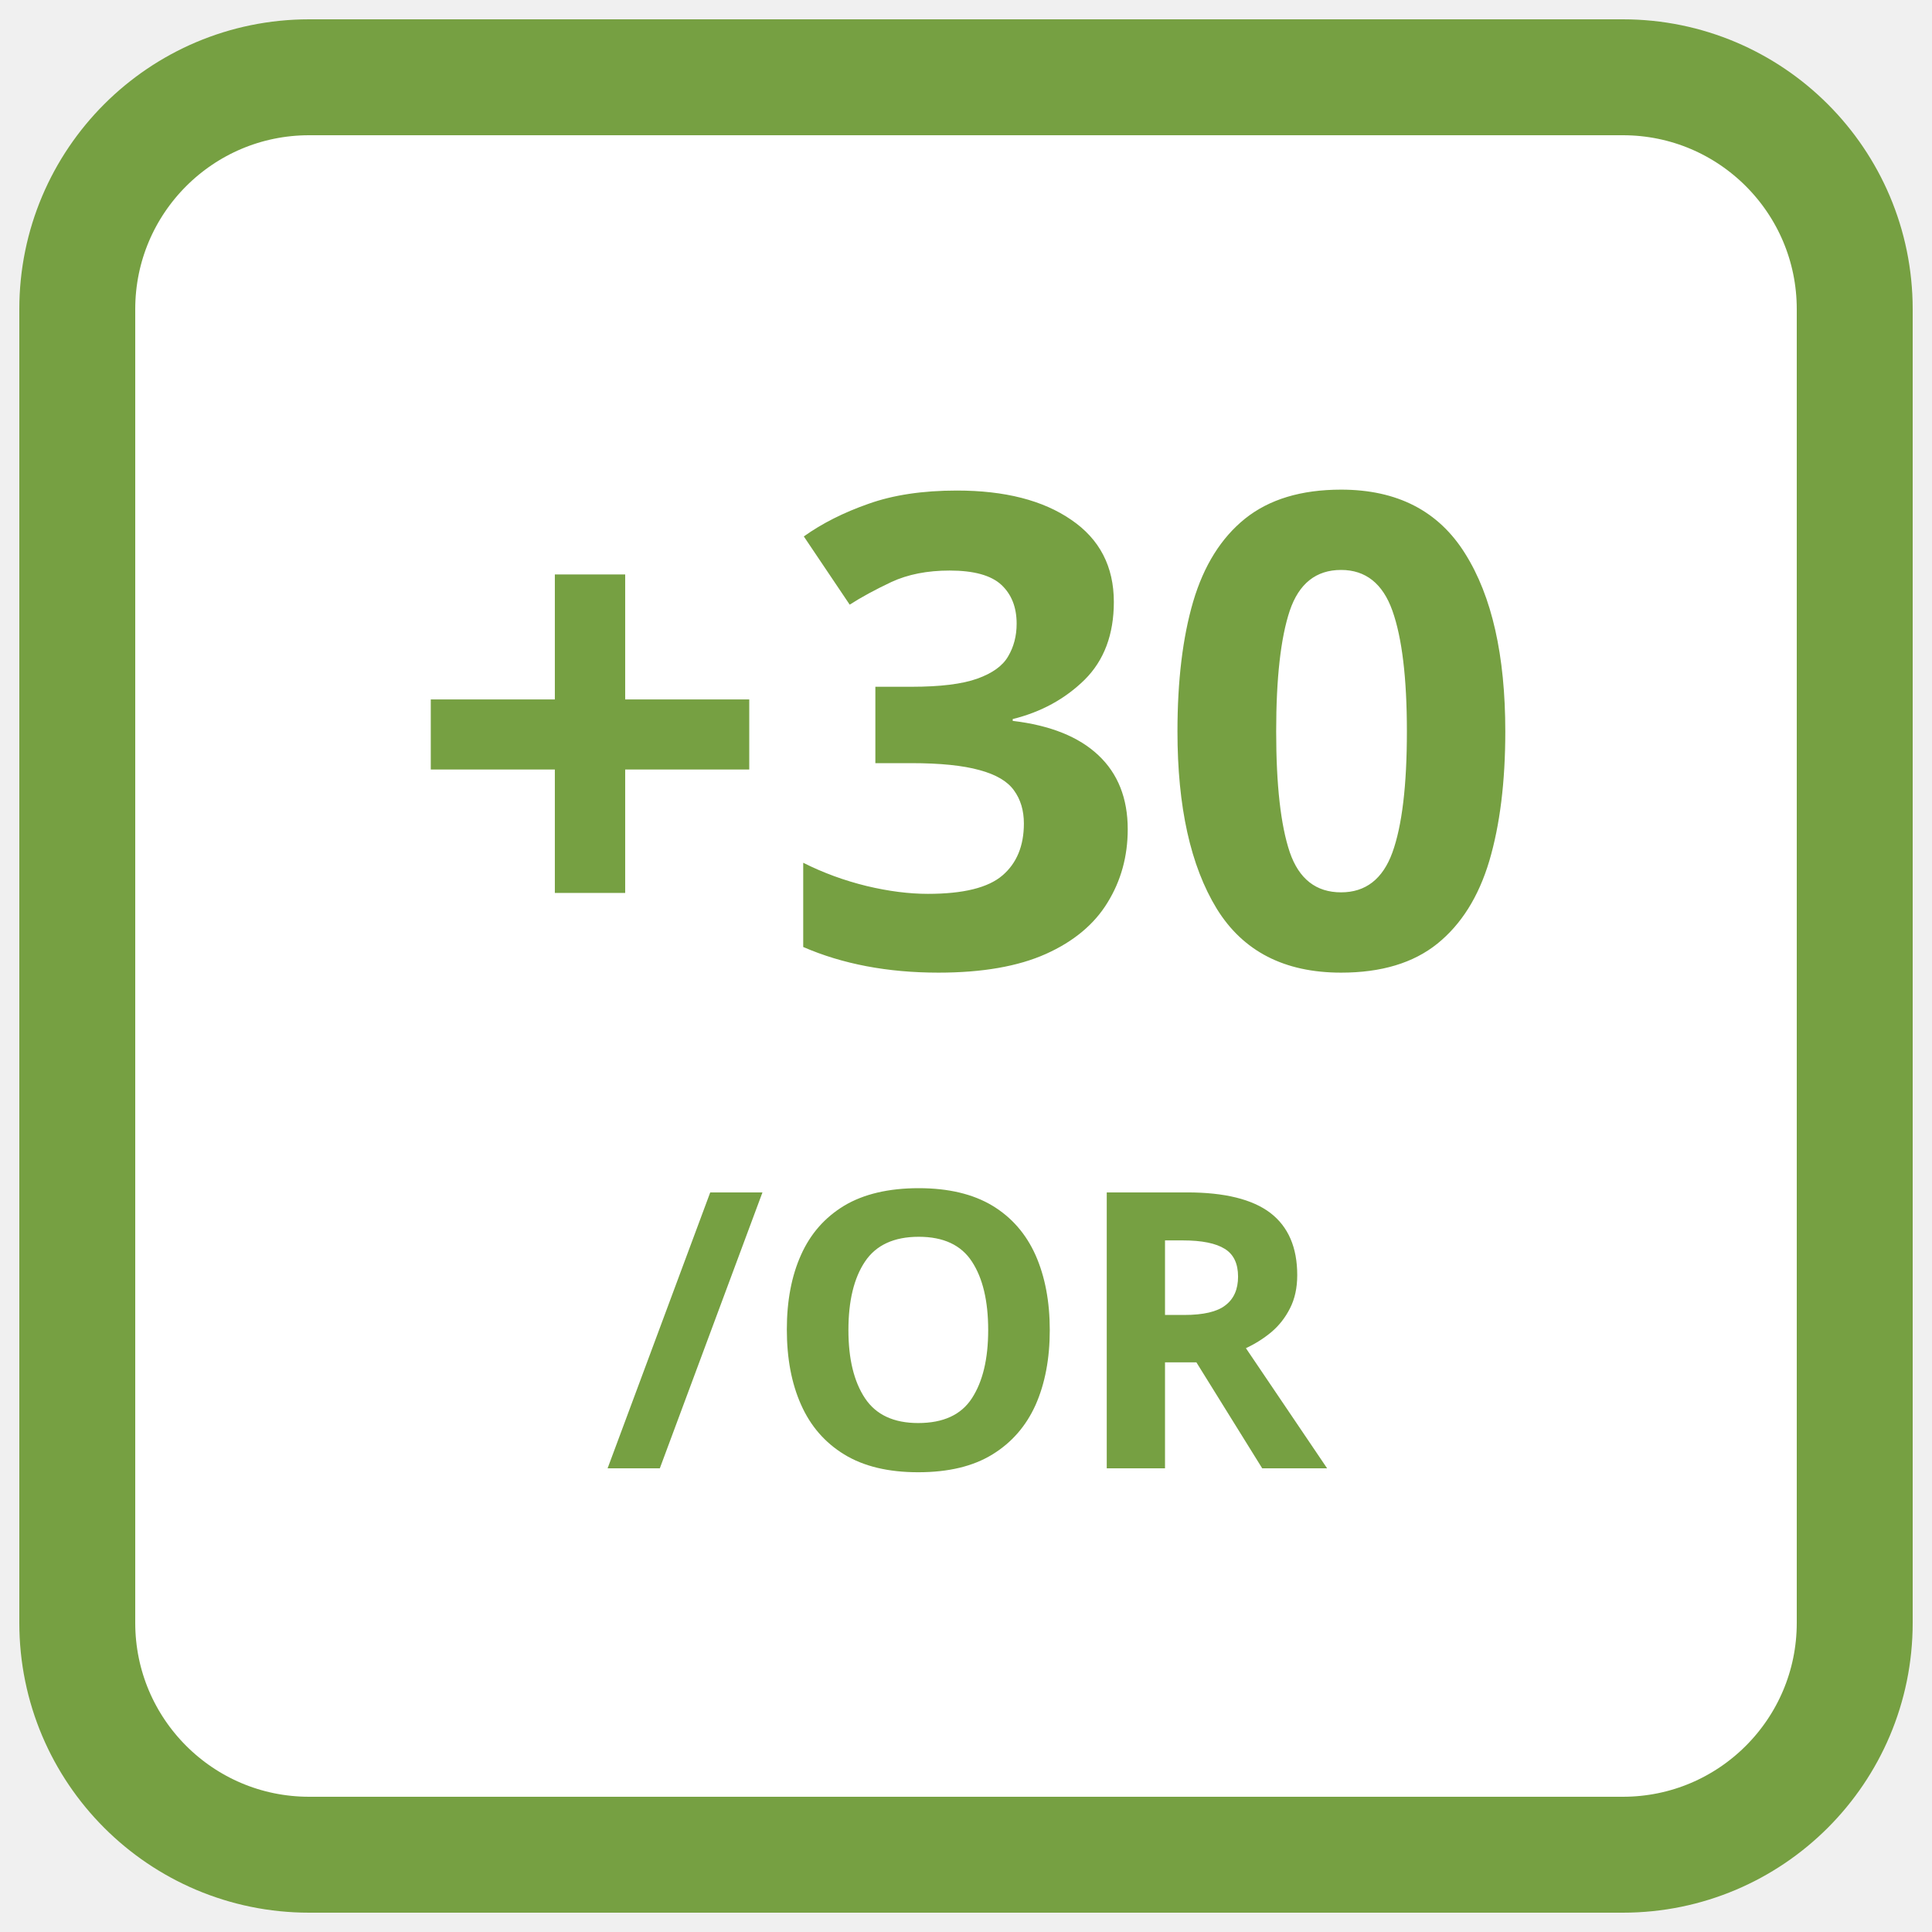
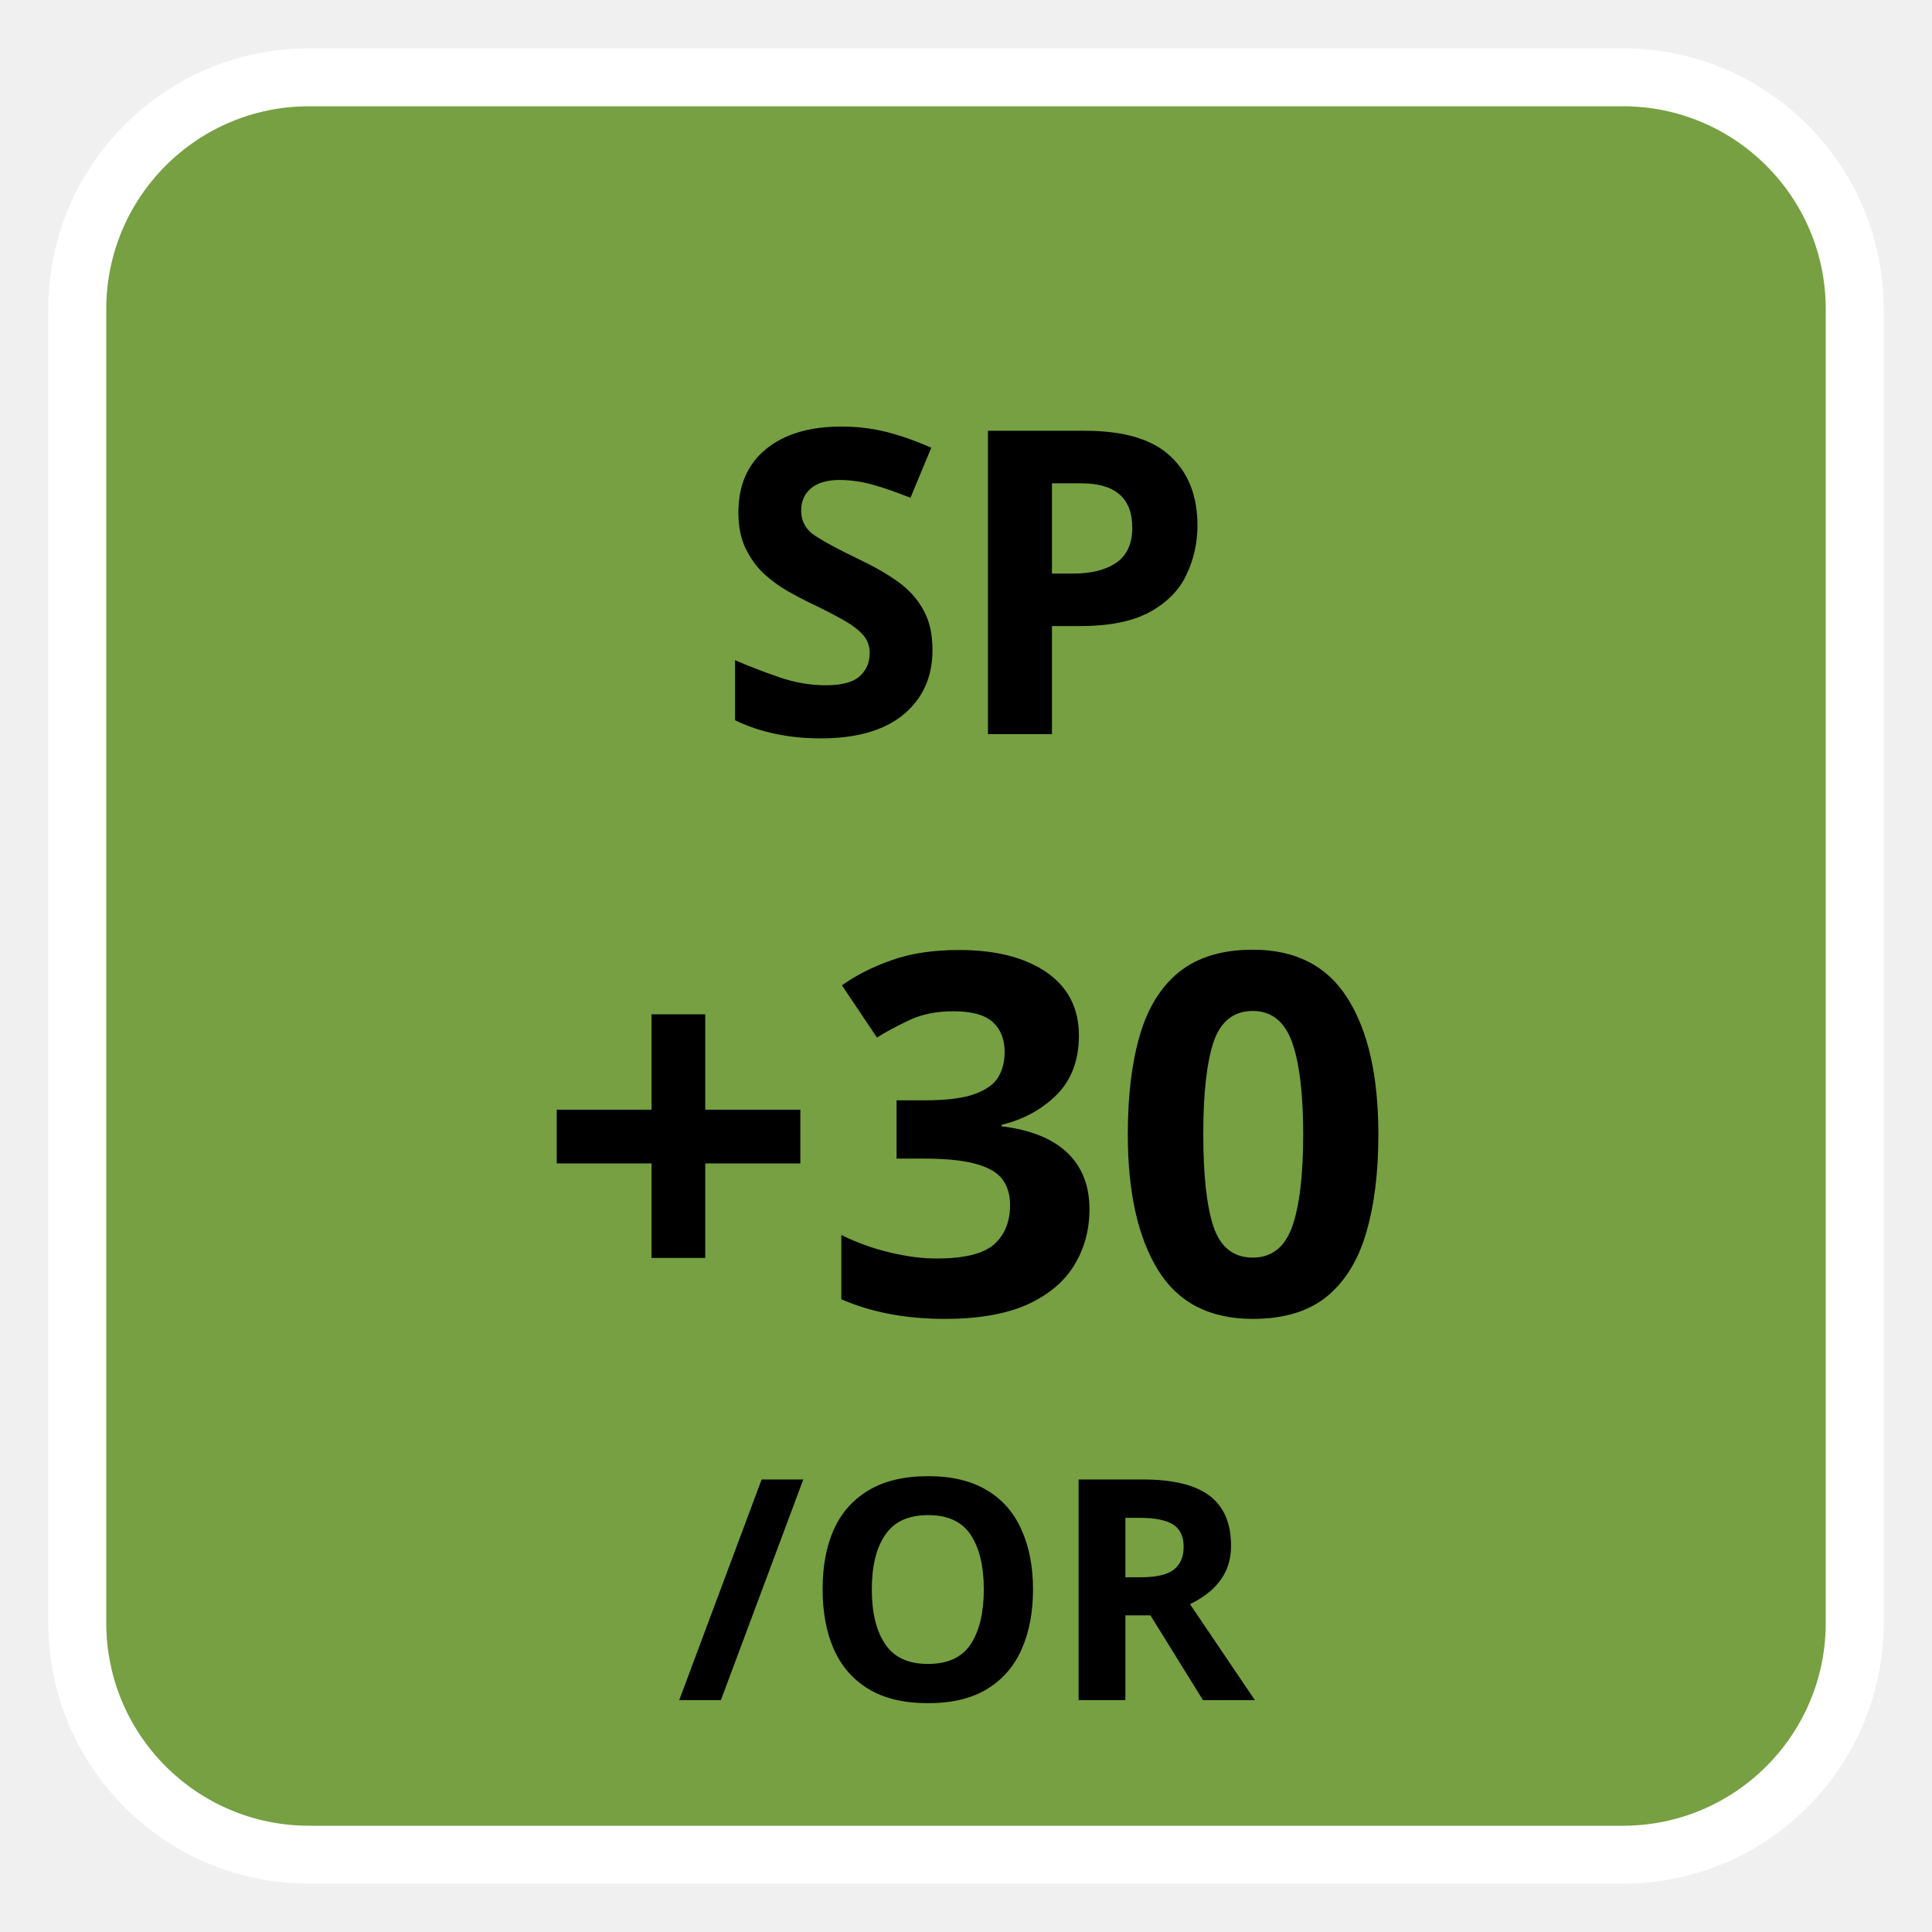
<svg xmlns="http://www.w3.org/2000/svg" viewBox="0 0 100 100">
-   <rect x="4" y="4" width="92" height="92" rx="12" fill="white" stroke="#76a042" stroke-width="6" />
-   <text x="50" y="50" text-anchor="middle" font-family="sans-serif" font-size="34" font-weight="bold" fill="#76a042">+30</text>
-   <text x="50" y="76" text-anchor="middle" font-family="sans-serif" font-size="20" font-weight="bold" fill="#76a042">/OR</text>
+   <rect x="4" y="4" width="92" height="92" rx="12" fill="#76a042" stroke="white" stroke-width="3" />
+   <text x="50" y="38" text-anchor="middle" font-family="sans-serif" font-size="22" font-weight="bold" fill="black">SP</text>
+   <text x="50" y="68" text-anchor="middle" font-family="sans-serif" font-size="26" font-weight="bold" fill="black">+30</text>
+   <text x="50" y="88" text-anchor="middle" font-family="sans-serif" font-size="16" font-weight="bold" fill="black">/OR</text>
</svg>
